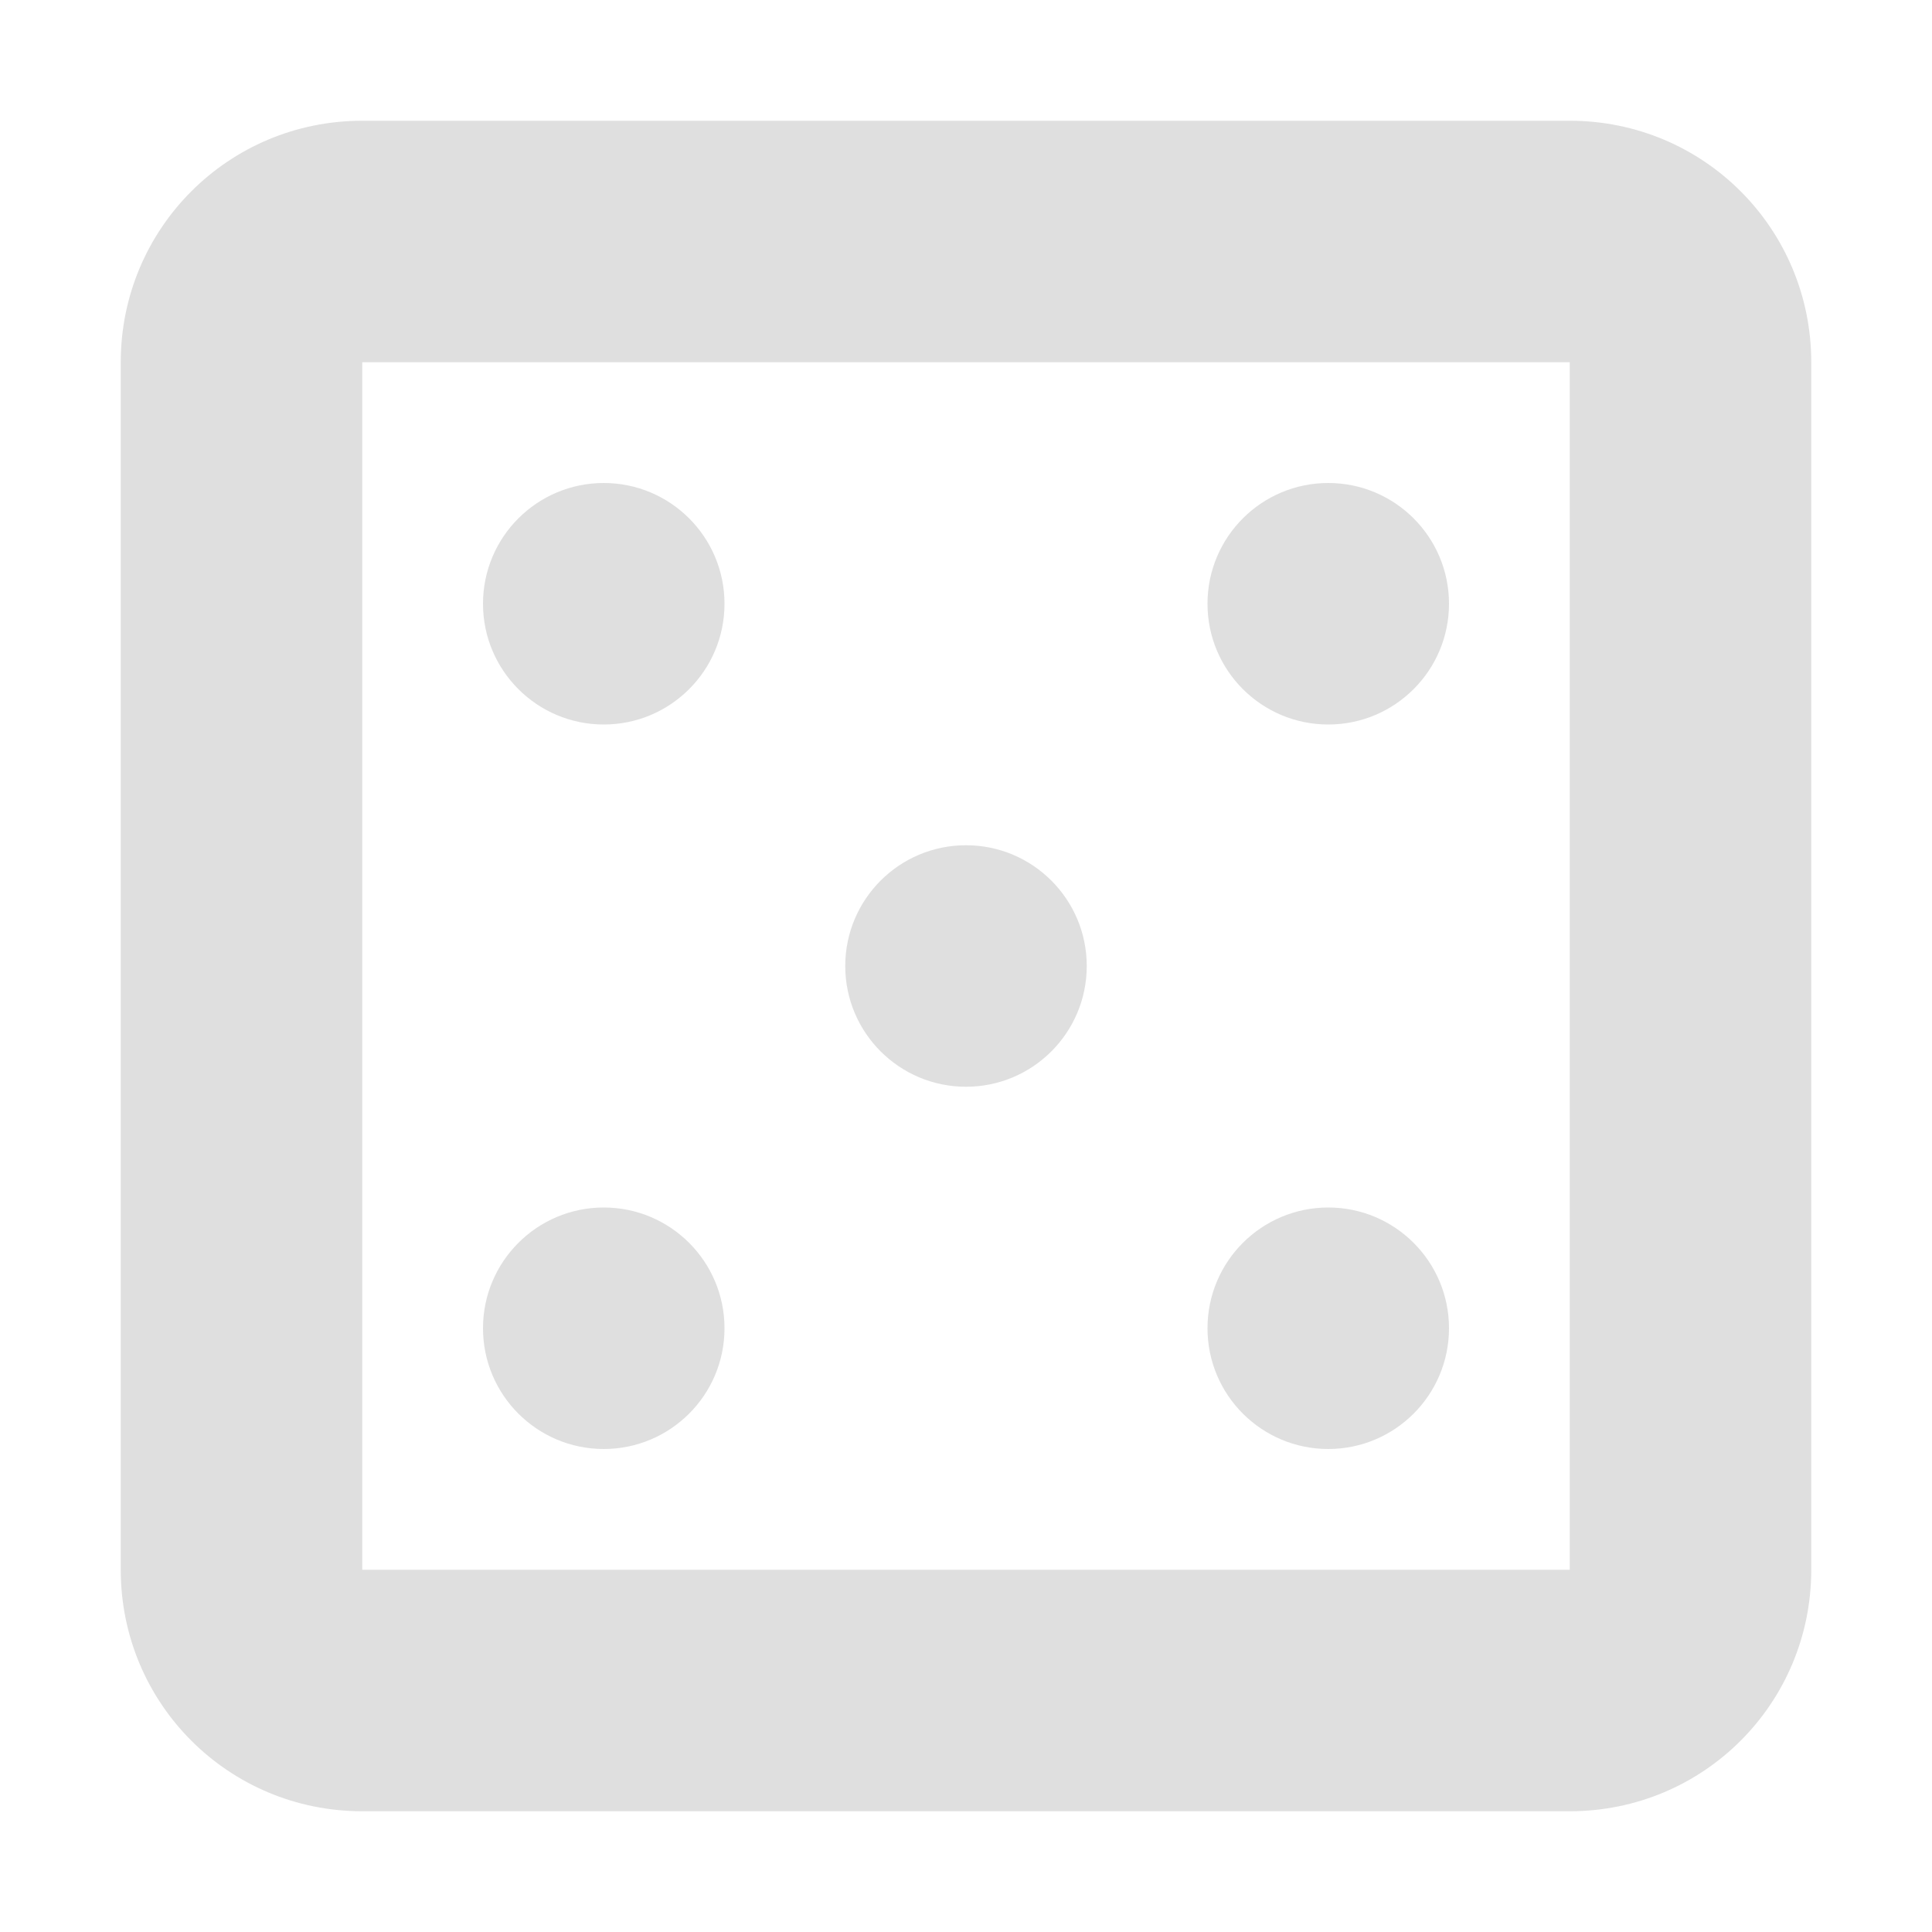
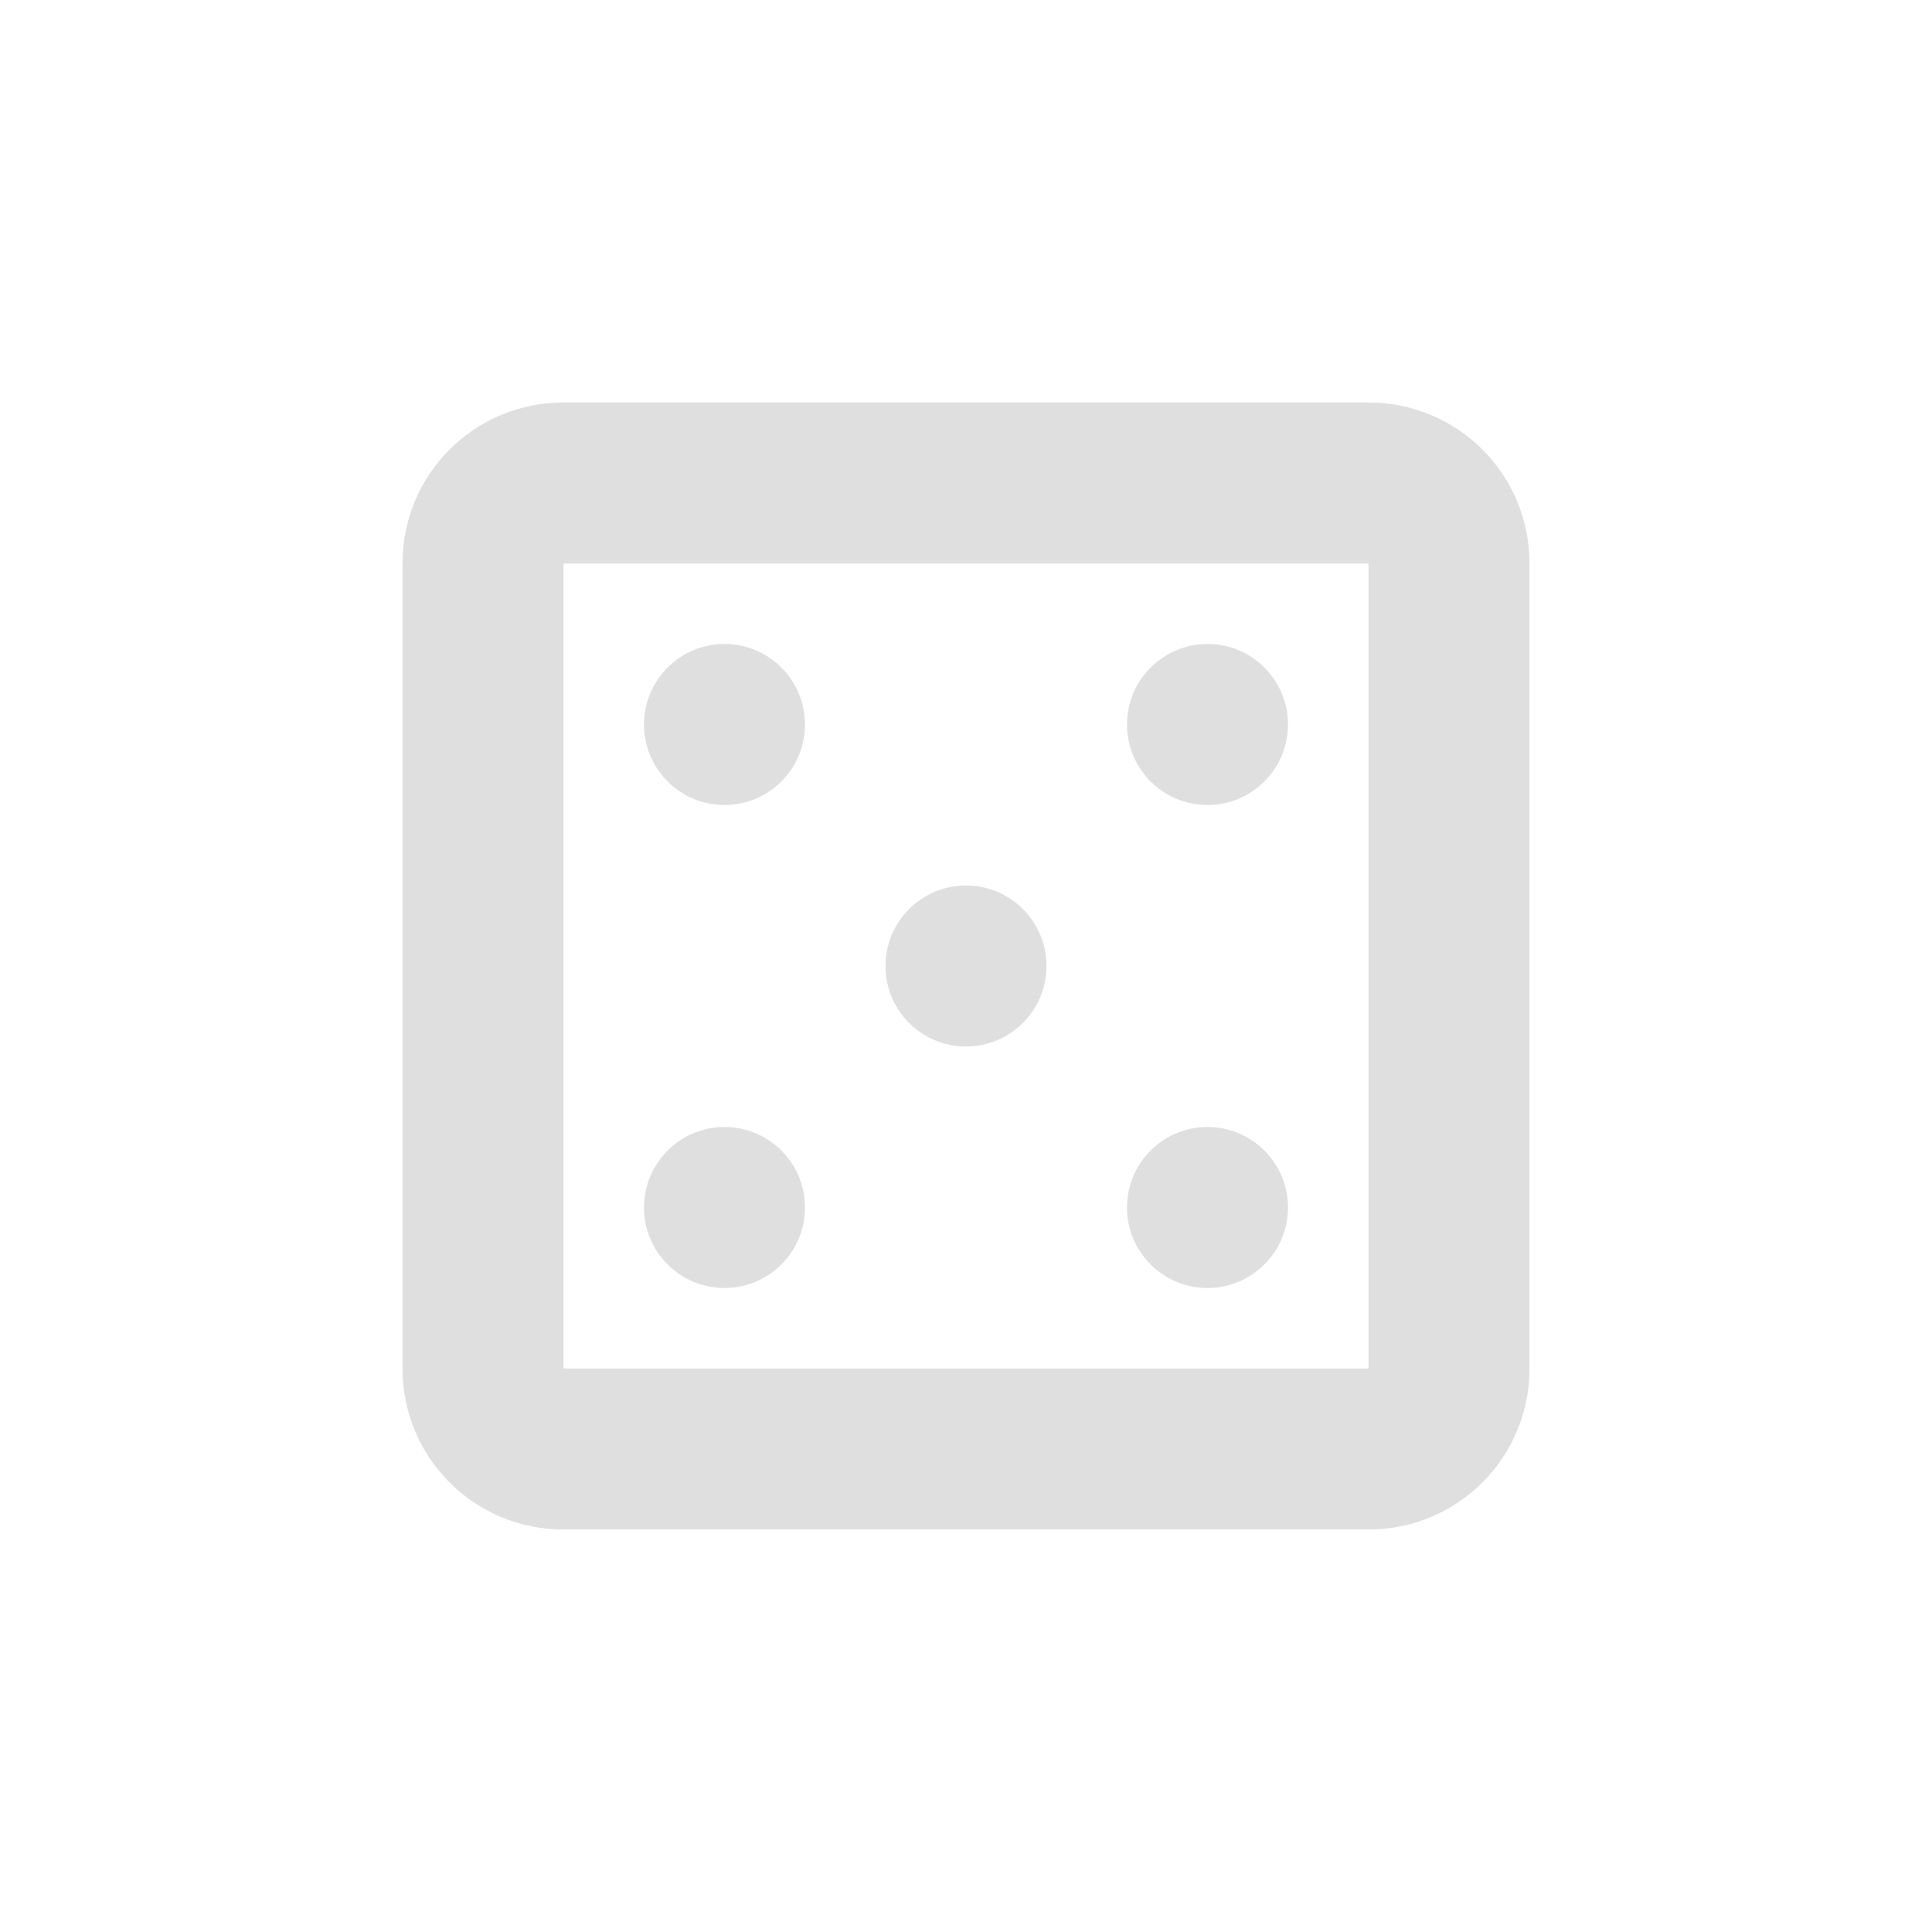
- <svg xmlns="http://www.w3.org/2000/svg" width="16" height="16" viewBox="0 0 16 16">
+ <svg xmlns="http://www.w3.org/2000/svg" width="24" height="24" viewBox="0 0 24 24">
  <defs>
    <style id="current-color-scheme" type="text/css">
   .ColorScheme-Text { color:#dfdfdf; } .ColorScheme-Highlight { color:#4285f4; } .ColorScheme-NeutralText { color:#ff9800; } .ColorScheme-PositiveText { color:#4caf50; } .ColorScheme-NegativeText { color:#f44336; }
  </style>
  </defs>
-   <path style="fill:currentColor" class="ColorScheme-Text" d="M 3 1 C 1.892 1 1 1.892 1 3 L 1 13 C 1 14.108 1.892 15 3 15 L 13 15 C 14.108 15 15 14.108 15 13 L 15 3 C 15 1.892 14.108 1 13 1 L 3 1 z M 3 3 L 13 3 L 13 13 L 3 13 L 3 3 z M 5 4 A 1 1 0 0 0 4 5 A 1 1 0 0 0 5 6 A 1 1 0 0 0 6 5 A 1 1 0 0 0 5 4 z M 11 4 A 1 1 0 0 0 10 5 A 1 1 0 0 0 11 6 A 1 1 0 0 0 12 5 A 1 1 0 0 0 11 4 z M 8 7 A 1 1 0 0 0 7 8 A 1 1 0 0 0 8 9 A 1 1 0 0 0 9 8 A 1 1 0 0 0 8 7 z M 5 10 A 1 1 0 0 0 4 11 A 1 1 0 0 0 5 12 A 1 1 0 0 0 6 11 A 1 1 0 0 0 5 10 z M 11 10 A 1 1 0 0 0 10 11 A 1 1 0 0 0 11 12 A 1 1 0 0 0 12 11 A 1 1 0 0 0 11 10 z" />
+   <path style="fill:currentColor" class="ColorScheme-Text" d="M 3 1 C 1.892 1 1 1.892 1 3 L 1 13 C 1 14.108 1.892 15 3 15 L 13 15 C 14.108 15 15 14.108 15 13 L 15 3 C 15 1.892 14.108 1 13 1 L 3 1 z M 3 3 L 13 3 L 13 13 L 3 13 L 3 3 z M 5 4 A 1 1 0 0 0 4 5 A 1 1 0 0 0 5 6 A 1 1 0 0 0 6 5 A 1 1 0 0 0 5 4 z M 11 4 A 1 1 0 0 0 10 5 A 1 1 0 0 0 11 6 A 1 1 0 0 0 12 5 A 1 1 0 0 0 11 4 z M 8 7 A 1 1 0 0 0 7 8 A 1 1 0 0 0 8 9 A 1 1 0 0 0 9 8 A 1 1 0 0 0 8 7 z M 5 10 A 1 1 0 0 0 4 11 A 1 1 0 0 0 5 12 A 1 1 0 0 0 6 11 A 1 1 0 0 0 5 10 z M 11 10 A 1 1 0 0 0 10 11 A 1 1 0 0 0 11 12 A 1 1 0 0 0 12 11 A 1 1 0 0 0 11 10 z" transform="translate(4 4)" />
</svg>
